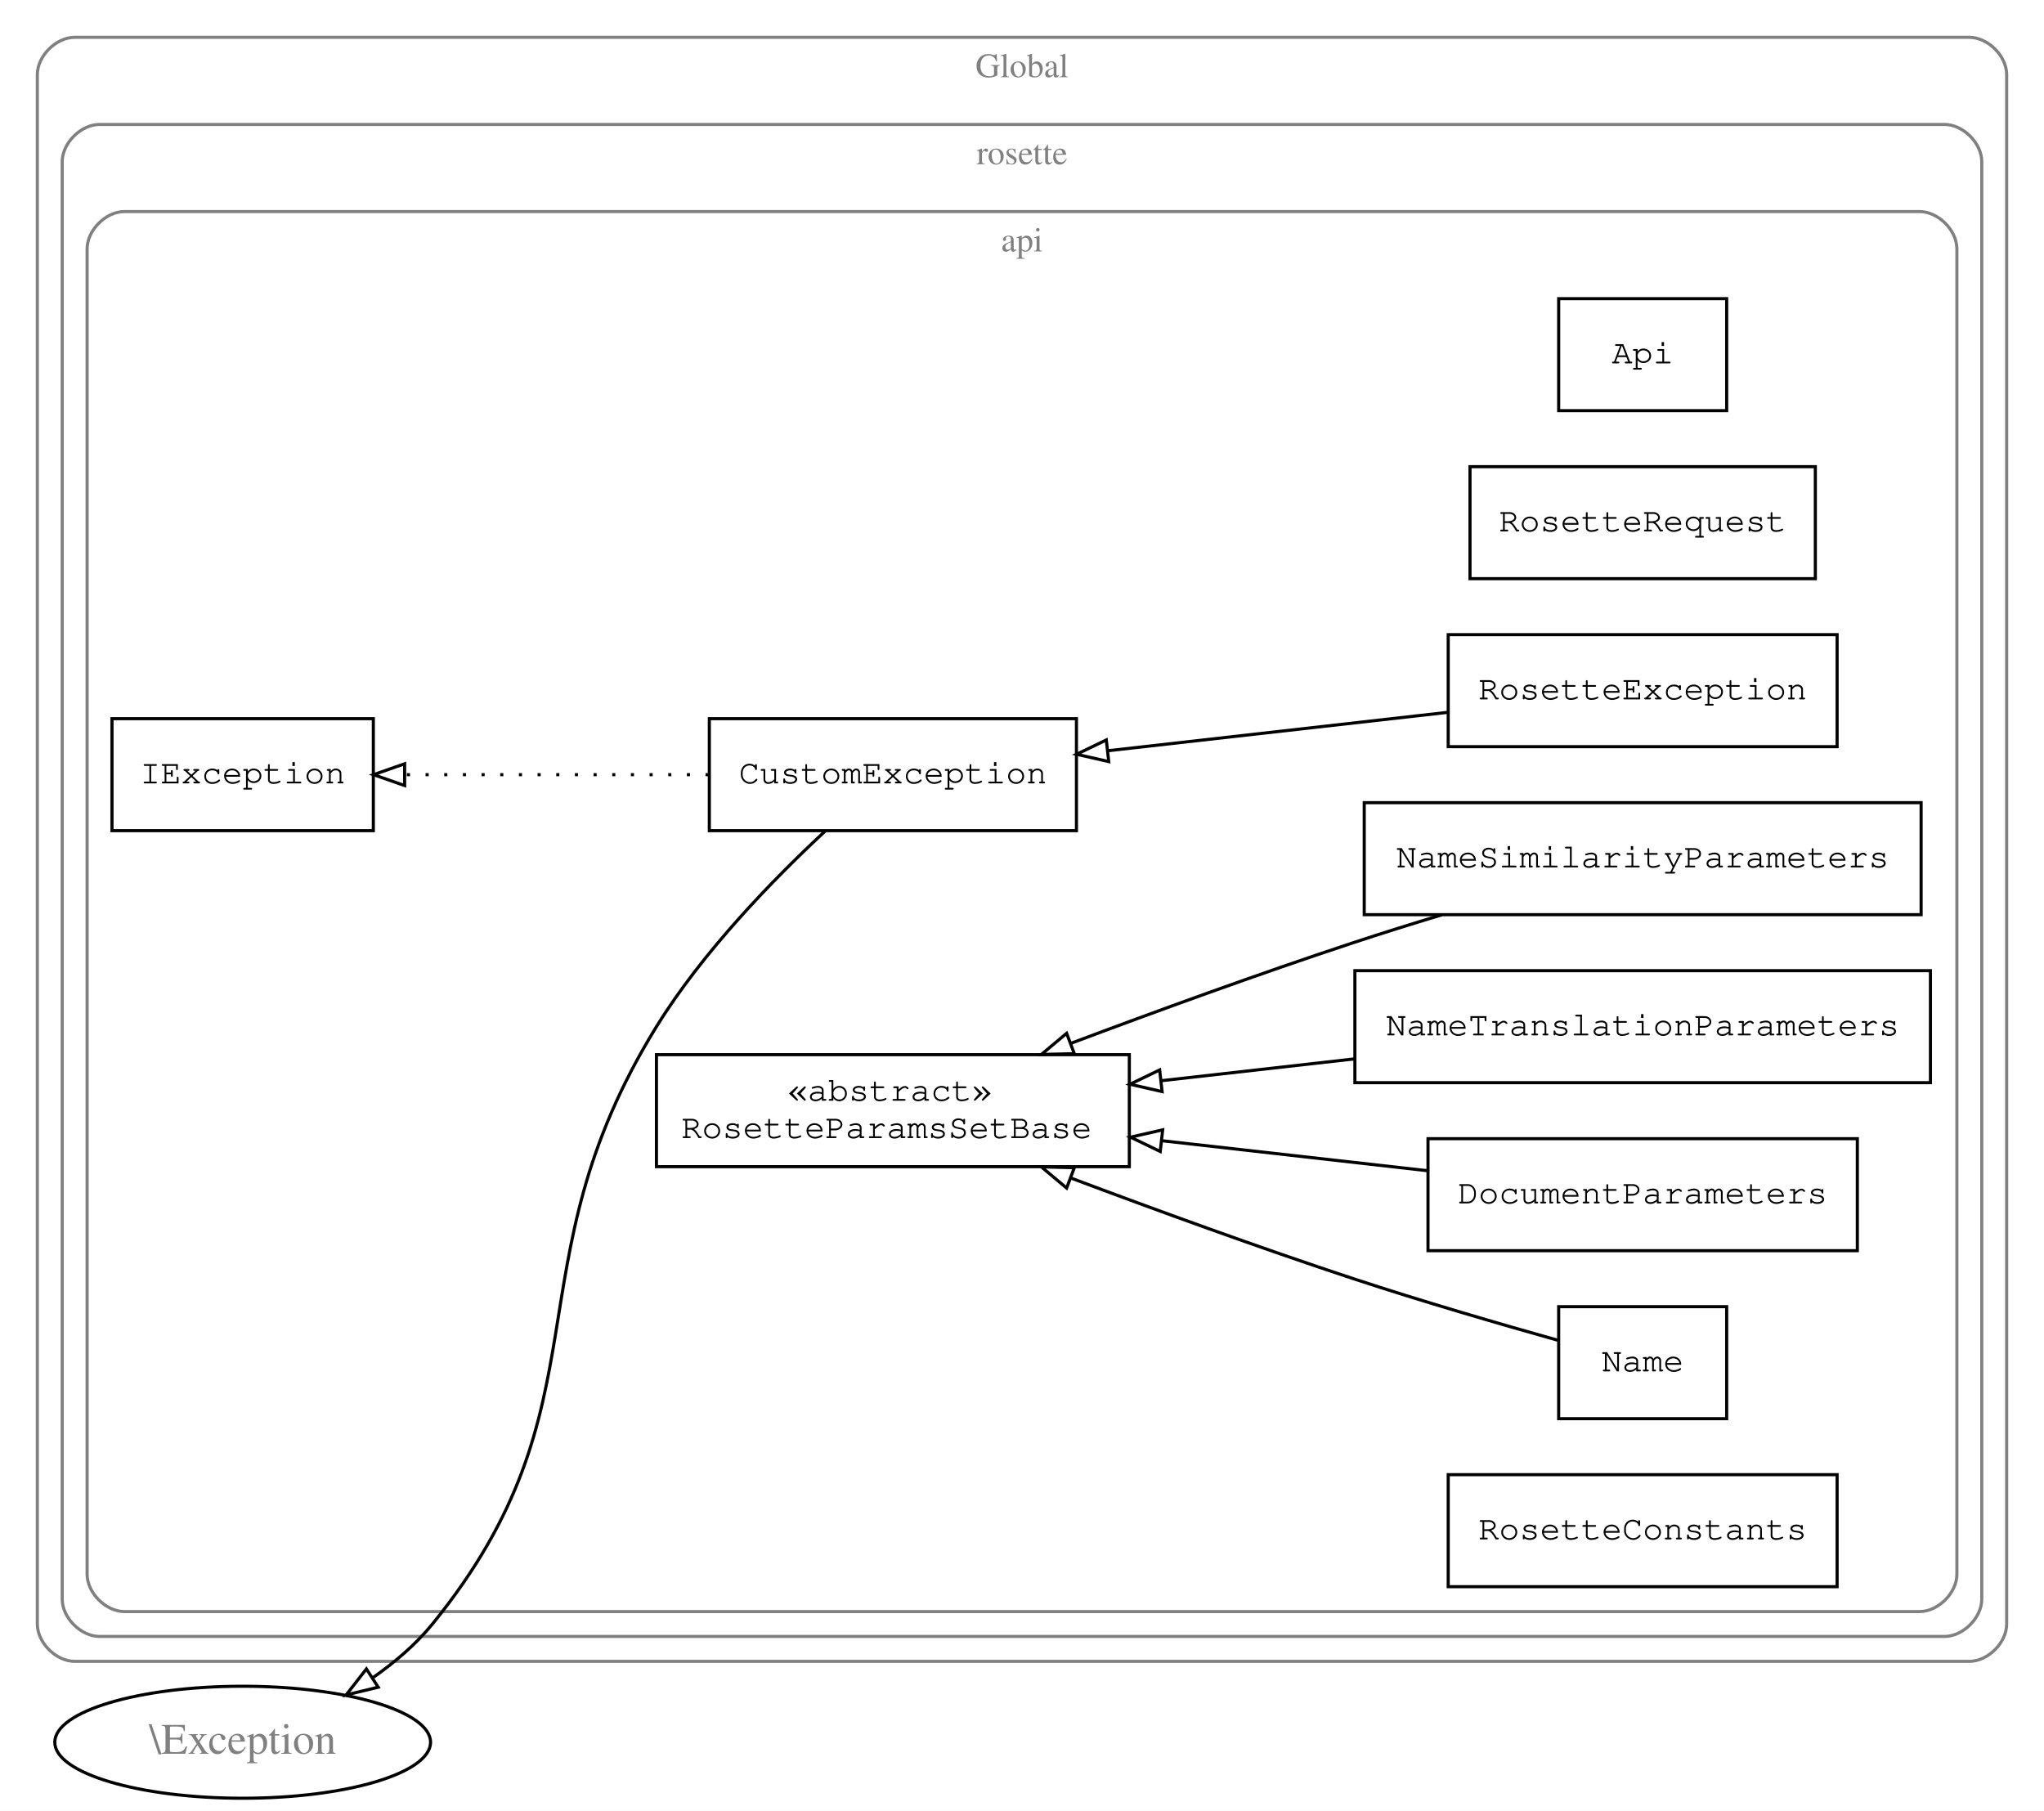
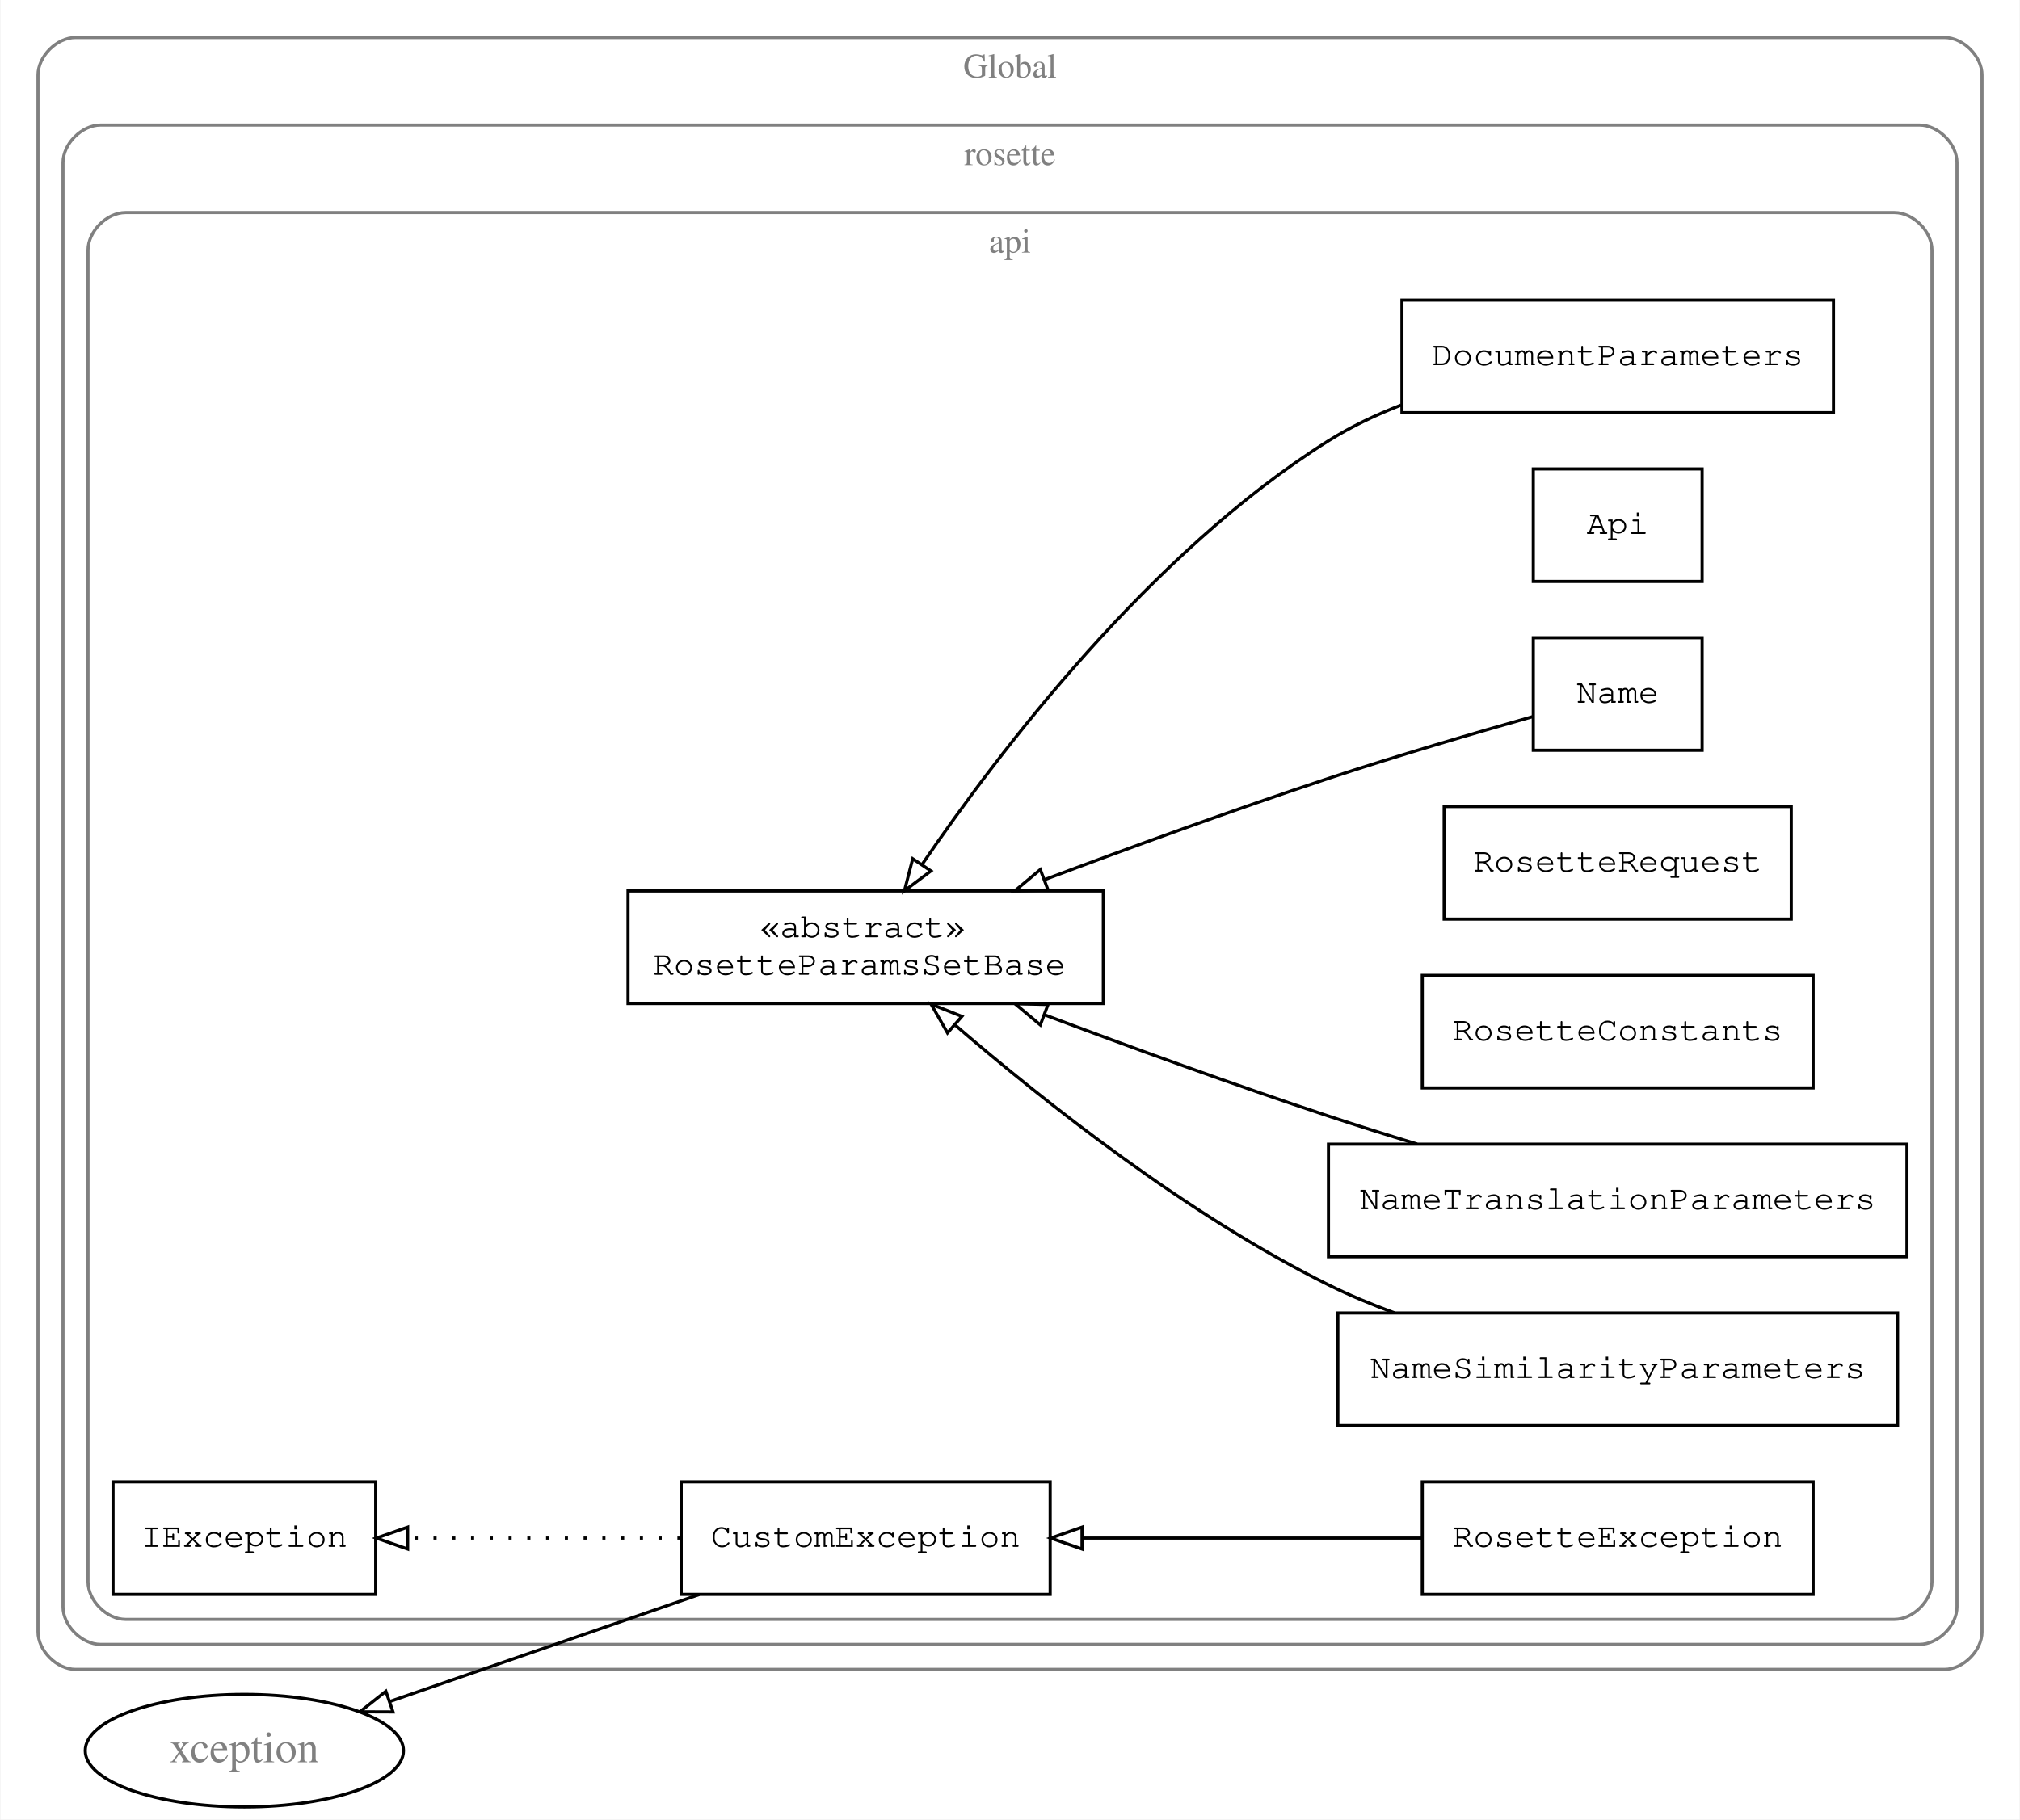
- <svg xmlns="http://www.w3.org/2000/svg" width="657pt" height="582pt" viewBox="0.00 0.00 657.00 582.00">
+ <svg xmlns="http://www.w3.org/2000/svg" width="646pt" height="582pt" viewBox="0.00 0.00 645.70 582.00">
  <g id="graph0" class="graph" transform="scale(1 1) rotate(0) translate(4 578)">
-     <polygon fill="white" stroke="none" points="-4,4 -4,-578 653,-578 653,4 -4,4" />
+     <polygon fill="white" stroke="none" points="-4,4 -4,-578 641.696,-578 641.696,4 -4,4" />
    <g id="clust1" class="cluster">
-       <path fill="none" stroke="gray" d="M20,-44C20,-44 629,-44 629,-44 635,-44 641,-50 641,-56 641,-56 641,-554 641,-554 641,-560 635,-566 629,-566 629,-566 20,-566 20,-566 14,-566 8,-560 8,-554 8,-554 8,-56 8,-56 8,-50 14,-44 20,-44" />
-       <text text-anchor="middle" x="324.5" y="-553.2" font-family="Times,serif" font-size="11.00" fill="gray">Global</text>
+       <path fill="none" stroke="gray" d="M20,-44C20,-44 617.696,-44 617.696,-44 623.696,-44 629.696,-50 629.696,-56 629.696,-56 629.696,-554 629.696,-554 629.696,-560 623.696,-566 617.696,-566 617.696,-566 20,-566 20,-566 14,-566 8,-560 8,-554 8,-554 8,-56 8,-56 8,-50 14,-44 20,-44" />
+       <text text-anchor="middle" x="318.848" y="-553.2" font-family="Times,serif" font-size="11.00" fill="gray">Global</text>
    </g>
    <g id="clust2" class="cluster">
-       <path fill="none" stroke="gray" d="M28,-52C28,-52 621,-52 621,-52 627,-52 633,-58 633,-64 633,-64 633,-526 633,-526 633,-532 627,-538 621,-538 621,-538 28,-538 28,-538 22,-538 16,-532 16,-526 16,-526 16,-64 16,-64 16,-58 22,-52 28,-52" />
-       <text text-anchor="middle" x="324.5" y="-525.2" font-family="Times,serif" font-size="11.00" fill="gray">rosette</text>
+       <path fill="none" stroke="gray" d="M28,-52C28,-52 609.696,-52 609.696,-52 615.696,-52 621.696,-58 621.696,-64 621.696,-64 621.696,-526 621.696,-526 621.696,-532 615.696,-538 609.696,-538 609.696,-538 28,-538 28,-538 22,-538 16,-532 16,-526 16,-526 16,-64 16,-64 16,-58 22,-52 28,-52" />
+       <text text-anchor="middle" x="318.848" y="-525.2" font-family="Times,serif" font-size="11.00" fill="gray">rosette</text>
    </g>
    <g id="clust3" class="cluster">
-       <path fill="none" stroke="gray" d="M36,-60C36,-60 613,-60 613,-60 619,-60 625,-66 625,-72 625,-72 625,-498 625,-498 625,-504 619,-510 613,-510 613,-510 36,-510 36,-510 30,-510 24,-504 24,-498 24,-498 24,-72 24,-72 24,-66 30,-60 36,-60" />
-       <text text-anchor="middle" x="324.5" y="-497.2" font-family="Times,serif" font-size="11.00" fill="gray">api</text>
+       <path fill="none" stroke="gray" d="M36,-60C36,-60 601.696,-60 601.696,-60 607.696,-60 613.696,-66 613.696,-72 613.696,-72 613.696,-498 613.696,-498 613.696,-504 607.696,-510 601.696,-510 601.696,-510 36,-510 36,-510 30,-510 24,-504 24,-498 24,-498 24,-72 24,-72 24,-66 30,-60 36,-60" />
+       <text text-anchor="middle" x="318.848" y="-497.2" font-family="Times,serif" font-size="11.00" fill="gray">api</text>
    </g>
    <g id="node1" class="node">
-       <polygon fill="none" stroke="black" points="551,-482 497,-482 497,-446 551,-446 551,-482" />
-       <text text-anchor="middle" x="524" y="-461.2" font-family="Courier,monospace" font-size="11.00">Api</text>
+       <polygon fill="none" stroke="black" points="582.196,-482 444.196,-482 444.196,-446 582.196,-446 582.196,-482" />
+       <text text-anchor="middle" x="513.196" y="-461.2" font-family="Courier,monospace" font-size="11.00">DocumentParameters</text>
+     </g>
+     <g id="node6" class="node">
+       <polygon fill="none" stroke="black" points="348.696,-293 196.696,-293 196.696,-257 348.696,-257 348.696,-293" />
+       <text text-anchor="start" x="238.696" y="-278.2" font-family="Courier,monospace" font-size="11.00">«abstract»</text>
+       <text text-anchor="start" x="204.696" y="-266.2" font-family="Courier,monospace" font-size="11.00">RosetteParamsSetBase</text>
+     </g>
+     <g id="edge1" class="edge">
+       <path fill="none" stroke="black" d="M443.907,-448.425C435.786,-445.262 427.85,-441.49 420.696,-437 363.757,-401.269 315.282,-337.504 290.785,-301.552" />
+       <polygon fill="none" stroke="black" points="293.559,-299.403 285.084,-293.045 287.744,-303.301 293.559,-299.403" />
    </g>
    <g id="node2" class="node">
-       <polygon fill="none" stroke="black" points="579.5,-428 468.5,-428 468.5,-392 579.5,-392 579.5,-428" />
-       <text text-anchor="middle" x="524" y="-407.2" font-family="Courier,monospace" font-size="11.00">RosetteRequest</text>
+       <polygon fill="none" stroke="black" points="540.196,-428 486.196,-428 486.196,-392 540.196,-392 540.196,-428" />
+       <text text-anchor="middle" x="513.196" y="-407.2" font-family="Courier,monospace" font-size="11.00">Api</text>
    </g>
    <g id="node3" class="node">
-       <polygon fill="none" stroke="black" points="613.5,-320 434.5,-320 434.5,-284 613.5,-284 613.5,-320" />
-       <text text-anchor="middle" x="524" y="-299.2" font-family="Courier,monospace" font-size="11.00">NameSimilarityParameters</text>
+       <polygon fill="none" stroke="black" points="540.196,-374 486.196,-374 486.196,-338 540.196,-338 540.196,-374" />
+       <text text-anchor="middle" x="513.196" y="-353.2" font-family="Courier,monospace" font-size="11.00">Name</text>
+     </g>
+     <g id="edge2" class="edge">
+       <path fill="none" stroke="black" d="M486.025,-348.767C467.65,-343.569 442.552,-336.231 420.696,-329 390.448,-318.993 357.09,-306.833 329.808,-296.587" />
+       <polygon fill="none" stroke="black" points="331.018,-293.303 320.426,-293.05 328.548,-299.853 331.018,-293.303" />
    </g>
    <g id="node4" class="node">
-       <polygon fill="none" stroke="black" points="359,-239 207,-239 207,-203 359,-203 359,-239" />
-       <text text-anchor="start" x="249" y="-224.2" font-family="Courier,monospace" font-size="11.00">«abstract»</text>
-       <text text-anchor="start" x="215" y="-212.2" font-family="Courier,monospace" font-size="11.00">RosetteParamsSetBase</text>
-     </g>
-     <g id="edge1" class="edge">
-       <path fill="none" stroke="black" d="M459.481,-283.96C449.905,-281.066 440.168,-278.026 431,-275 400.745,-265.016 367.387,-252.857 340.106,-242.607" />
-       <polygon fill="none" stroke="black" points="341.316,-239.323 330.725,-239.068 338.845,-245.872 341.316,-239.323" />
+       <polygon fill="none" stroke="black" points="568.696,-320 457.696,-320 457.696,-284 568.696,-284 568.696,-320" />
+       <text text-anchor="middle" x="513.196" y="-299.2" font-family="Courier,monospace" font-size="11.00">RosetteRequest</text>
    </g>
    <g id="node5" class="node">
-       <polygon fill="none" stroke="black" points="586.5,-374 461.5,-374 461.5,-338 586.5,-338 586.5,-374" />
-       <text text-anchor="middle" x="524" y="-353.2" font-family="Courier,monospace" font-size="11.00">RosetteException</text>
-     </g>
-     <g id="node6" class="node">
-       <polygon fill="none" stroke="black" points="342,-347 224,-347 224,-311 342,-311 342,-347" />
-       <text text-anchor="middle" x="283" y="-326.2" font-family="Courier,monospace" font-size="11.00">CustomException</text>
-     </g>
-     <g id="edge2" class="edge">
-       <path fill="none" stroke="black" d="M461.452,-349.047C427.967,-345.264 386.472,-340.576 352.03,-336.685" />
-       <polygon fill="none" stroke="black" points="352.38,-333.203 342.051,-335.558 351.595,-340.159 352.38,-333.203" />
+       <polygon fill="none" stroke="black" points="331.696,-104 213.696,-104 213.696,-68 331.696,-68 331.696,-104" />
+       <text text-anchor="middle" x="272.696" y="-83.2" font-family="Courier,monospace" font-size="11.00">CustomException</text>
    </g>
    <g id="node11" class="node">
-       <polygon fill="none" stroke="black" points="116,-347 32,-347 32,-311 116,-311 116,-347" />
-       <text text-anchor="middle" x="74" y="-326.2" font-family="Courier,monospace" font-size="11.00">IException</text>
+       <polygon fill="none" stroke="black" points="116,-104 32,-104 32,-68 116,-68 116,-104" />
+       <text text-anchor="middle" x="74" y="-83.2" font-family="Courier,monospace" font-size="11.00">IException</text>
    </g>
    <g id="edge4" class="edge">
-       <path fill="none" stroke="black" stroke-dasharray="1,5" d="M223.788,-329C193.088,-329 155.766,-329 126.182,-329" />
-       <polygon fill="none" stroke="black" points="126.064,-325.5 116.064,-329 126.064,-332.5 126.064,-325.5" />
+       <path fill="none" stroke="black" stroke-dasharray="1,5" d="M213.479,-86C185.877,-86 153.184,-86 126.497,-86" />
+       <polygon fill="none" stroke="black" points="126.213,-82.5 116.213,-86 126.213,-89.5 126.213,-82.5" />
    </g>
    <g id="node12" class="node">
-       <ellipse fill="none" stroke="black" cx="74" cy="-18" rx="60.389" ry="18" />
-       <text text-anchor="middle" x="74" y="-14.3" font-family="Times,serif" font-size="14.00" fill="gray">\Exception</text>
+       <ellipse fill="none" stroke="black" cx="74" cy="-18" rx="50.892" ry="18" />
+       <text text-anchor="middle" x="74" y="-14.3" font-family="Times,serif" font-size="14.00" fill="gray">xception</text>
    </g>
    <g id="edge3" class="edge">
-       <path fill="none" stroke="black" d="M261.17,-310.803C244.635,-295.439 221.895,-272.139 207,-248 159.142,-170.441 192.483,-126.721 135,-56 129.634,-49.398 122.802,-43.594 115.683,-38.638" />
-       <polygon fill="none" stroke="black" points="117.568,-35.689 107.267,-33.212 113.775,-41.572 117.568,-35.689" />
+       <path fill="none" stroke="black" d="M219.501,-67.956C188.723,-57.315 150.145,-43.979 120.594,-33.762" />
+       <polygon fill="none" stroke="black" points="121.537,-30.385 110.942,-30.426 119.25,-37.001 121.537,-30.385" />
    </g>
    <g id="node7" class="node">
-       <polygon fill="none" stroke="black" points="616.5,-266 431.5,-266 431.5,-230 616.5,-230 616.5,-266" />
-       <text text-anchor="middle" x="524" y="-245.2" font-family="Courier,monospace" font-size="11.00">NameTranslationParameters</text>
+       <polygon fill="none" stroke="black" points="575.696,-266 450.696,-266 450.696,-230 575.696,-230 575.696,-266" />
+       <text text-anchor="middle" x="513.196" y="-245.2" font-family="Courier,monospace" font-size="11.00">RosetteConstants</text>
+     </g>
+     <g id="node8" class="node">
+       <polygon fill="none" stroke="black" points="575.696,-104 450.696,-104 450.696,-68 575.696,-68 575.696,-104" />
+       <text text-anchor="middle" x="513.196" y="-83.2" font-family="Courier,monospace" font-size="11.00">RosetteException</text>
    </g>
    <g id="edge5" class="edge">
-       <path fill="none" stroke="black" d="M431.28,-237.638C410.897,-235.336 389.372,-232.904 369.261,-230.632" />
-       <polygon fill="none" stroke="black" points="369.531,-227.14 359.201,-229.495 368.745,-234.096 369.531,-227.14" />
+       <path fill="none" stroke="black" d="M450.466,-86C417.319,-86 376.376,-86 342.243,-86" />
+       <polygon fill="none" stroke="black" points="341.885,-82.5 331.885,-86 341.885,-89.5 341.885,-82.5" />
    </g>
-     <g id="node8" class="node">
-       <polygon fill="none" stroke="black" points="593,-212 455,-212 455,-176 593,-176 593,-212" />
-       <text text-anchor="middle" x="524" y="-191.2" font-family="Courier,monospace" font-size="11.00">DocumentParameters</text>
+     <g id="node9" class="node">
+       <polygon fill="none" stroke="black" points="605.696,-212 420.696,-212 420.696,-176 605.696,-176 605.696,-212" />
+       <text text-anchor="middle" x="513.196" y="-191.2" font-family="Courier,monospace" font-size="11.00">NameTranslationParameters</text>
    </g>
    <g id="edge6" class="edge">
-       <path fill="none" stroke="black" d="M454.832,-201.701C428.29,-204.7 397.576,-208.169 369.572,-211.333" />
-       <polygon fill="none" stroke="black" points="368.934,-207.883 359.39,-212.483 369.72,-214.838 368.934,-207.883" />
+       <path fill="none" stroke="black" d="M449.025,-212.056C439.5,-214.947 429.816,-217.983 420.696,-221 390.448,-231.007 357.09,-243.167 329.808,-253.413" />
+       <polygon fill="none" stroke="black" points="328.548,-250.147 320.426,-256.95 331.018,-256.697 328.548,-250.147" />
    </g>
-     <g id="node9" class="node">
-       <polygon fill="none" stroke="black" points="551,-158 497,-158 497,-122 551,-122 551,-158" />
-       <text text-anchor="middle" x="524" y="-137.2" font-family="Courier,monospace" font-size="11.00">Name</text>
+     <g id="node10" class="node">
+       <polygon fill="none" stroke="black" points="602.696,-158 423.696,-158 423.696,-122 602.696,-122 602.696,-158" />
+       <text text-anchor="middle" x="513.196" y="-137.2" font-family="Courier,monospace" font-size="11.00">NameSimilarityParameters</text>
    </g>
    <g id="edge7" class="edge">
-       <path fill="none" stroke="black" d="M496.684,-147.22C478.207,-152.412 452.972,-159.749 431,-167 400.745,-176.984 367.387,-189.143 340.106,-199.393" />
-       <polygon fill="none" stroke="black" points="338.845,-196.128 330.725,-202.932 341.316,-202.677 338.845,-196.128" />
-     </g>
-     <g id="node10" class="node">
-       <polygon fill="none" stroke="black" points="586.5,-104 461.5,-104 461.5,-68 586.5,-68 586.5,-104" />
-       <text text-anchor="middle" x="524" y="-83.2" font-family="Courier,monospace" font-size="11.00">RosetteConstants</text>
+       <path fill="none" stroke="black" d="M441.792,-158.043C434.53,-160.708 427.373,-163.689 420.696,-167 375.505,-189.406 329.643,-225.738 301.439,-249.994" />
+       <polygon fill="none" stroke="black" points="298.865,-247.594 293.62,-256.799 303.461,-252.874 298.865,-247.594" />
    </g>
  </g>
</svg>
